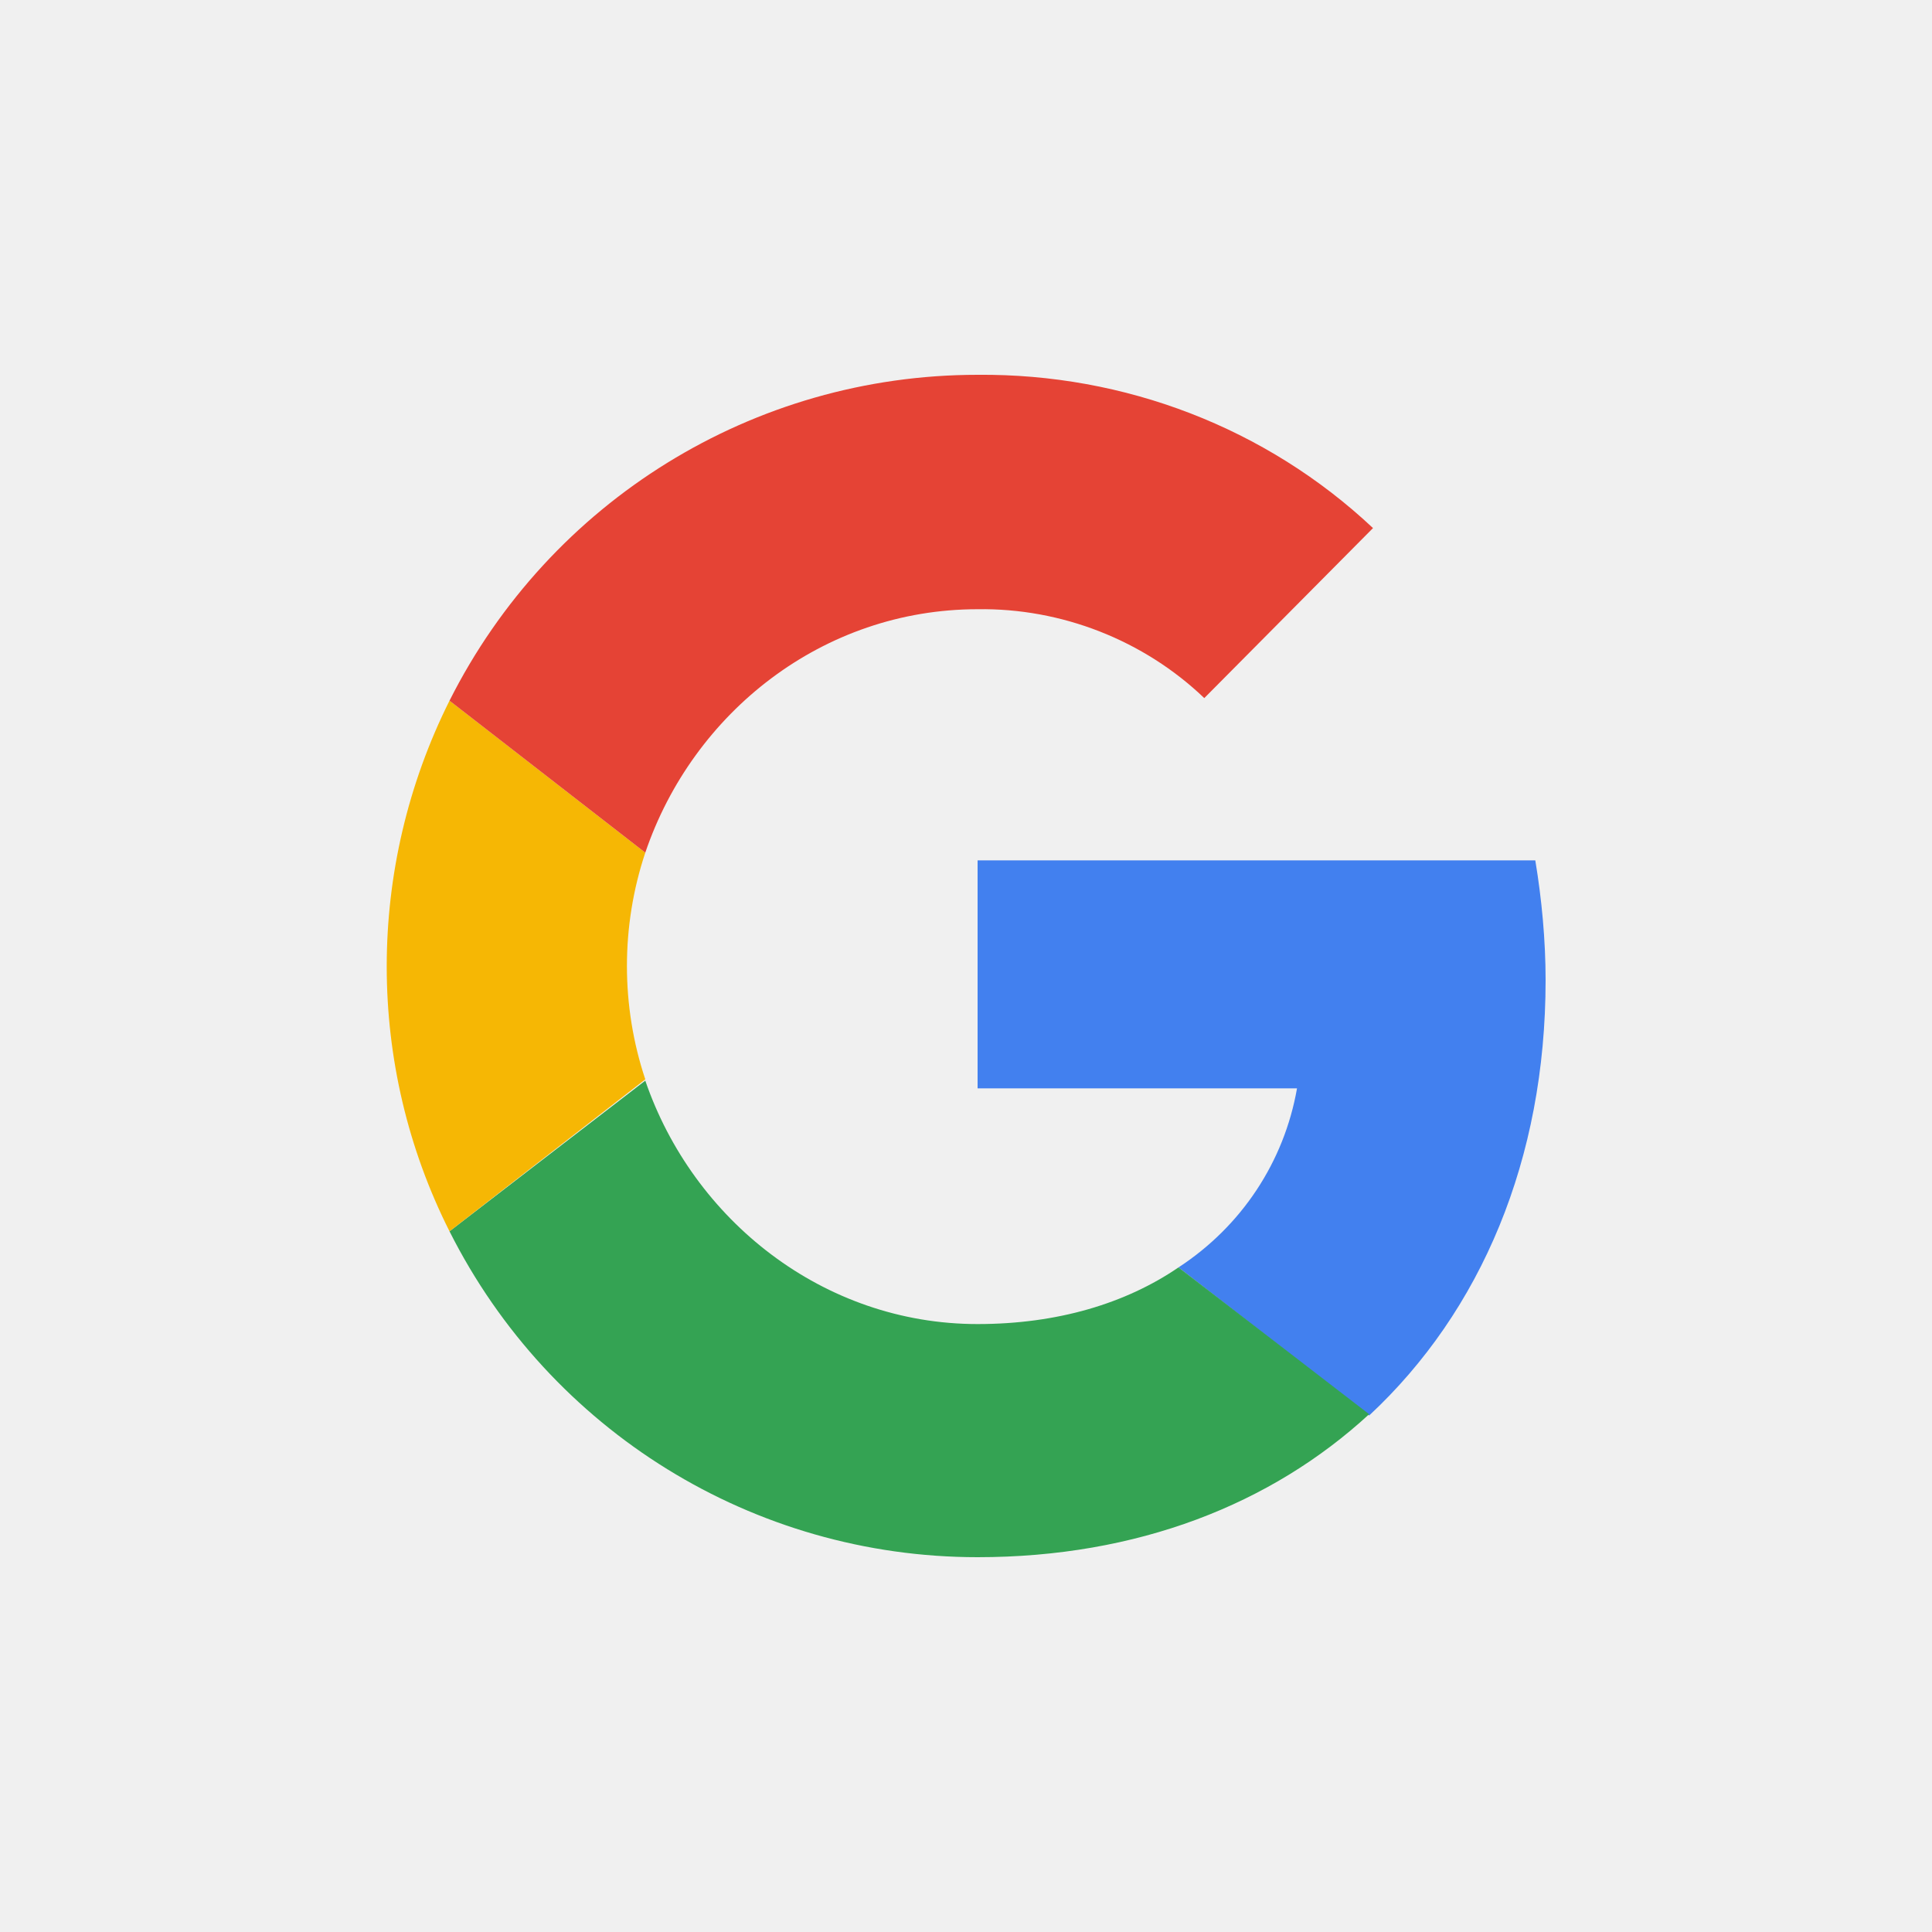
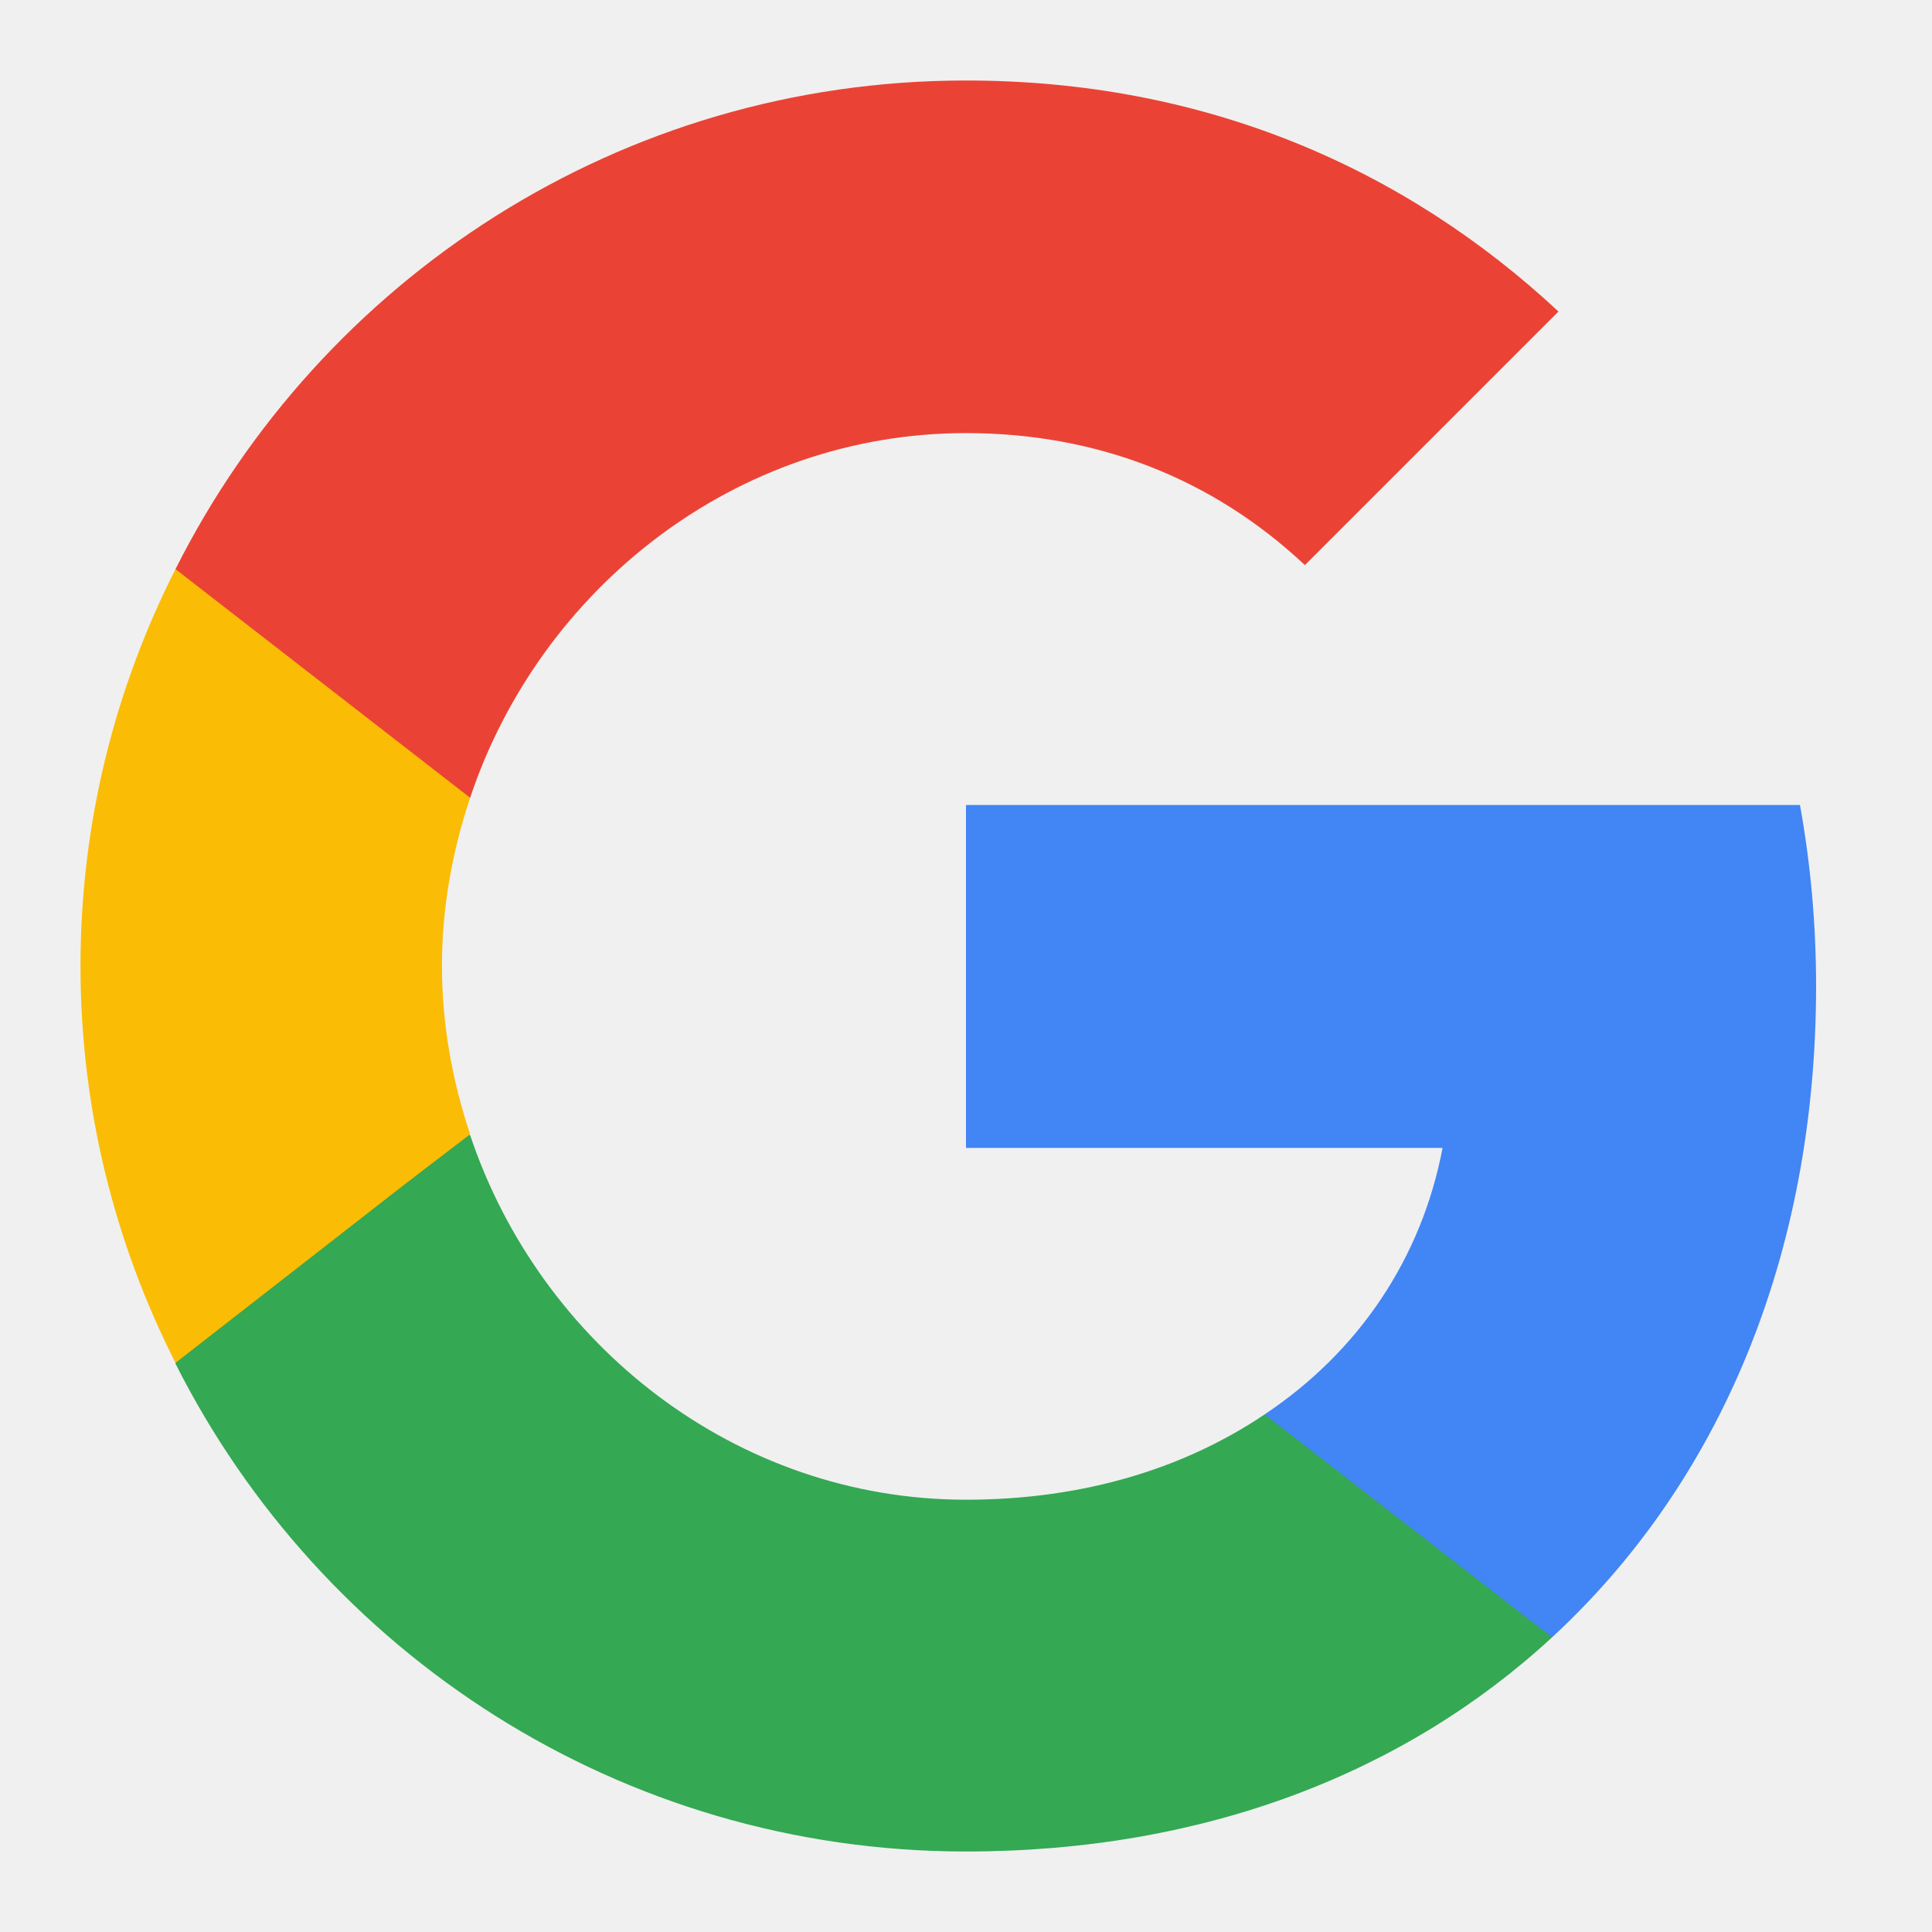
- <svg xmlns="http://www.w3.org/2000/svg" id="Capa_1" style="enable-background:new 0 0 150 150;" version="1.1" viewBox="0 0 150 150" xml:space="preserve">
-   <style type="text/css">
- 	.st0{fill:#1A73E8;}
- 	.st1{fill:#EA4335;}
- 	.st2{fill:#4285F4;}
- 	.st3{fill:#FBBC04;}
- 	.st4{fill:#34A853;}
- 	.st5{fill:#4CAF50;}
- 	.st6{fill:#1E88E5;}
- 	.st7{fill:#E53935;}
- 	.st8{fill:#C62828;}
- 	.st9{fill:#FBC02D;}
- 	.st10{fill:#1565C0;}
- 	.st11{fill:#2E7D32;}
- 	.st12{fill:#F6B704;}
- 	.st13{fill:#E54335;}
- 	.st14{fill:#4280EF;}
- 	.st15{fill:#34A353;}
- 	.st16{clip-path:url(#SVGID_2_);}
- 	.st17{fill:#188038;}
- 	.st18{opacity:0.2;fill:#FFFFFF;enable-background:new    ;}
- 	.st19{opacity:0.3;fill:#0D652D;enable-background:new    ;}
- 	.st20{clip-path:url(#SVGID_4_);}
- 	.st21{opacity:0.3;fill:url(#_45_shadow_1_);enable-background:new    ;}
- 	.st22{clip-path:url(#SVGID_6_);}
- 	.st23{fill:#FA7B17;}
- 	.st24{opacity:0.3;fill:#174EA6;enable-background:new    ;}
- 	.st25{opacity:0.3;fill:#A50E0E;enable-background:new    ;}
- 	.st26{opacity:0.3;fill:#E37400;enable-background:new    ;}
- 	.st27{fill:url(#Finish_mask_1_);}
- 	.st28{fill:#FFFFFF;}
- 	.st29{fill:#0C9D58;}
- 	.st30{opacity:0.2;fill:#004D40;enable-background:new    ;}
- 	.st31{opacity:0.2;fill:#3E2723;enable-background:new    ;}
- 	.st32{fill:#FFC107;}
- 	.st33{opacity:0.2;fill:#1A237E;enable-background:new    ;}
- 	.st34{opacity:0.2;}
- 	.st35{fill:#1A237E;}
- 	.st36{fill:url(#SVGID_7_);}
- 	.st37{fill:#FBBC05;}
- 	.st38{clip-path:url(#SVGID_9_);fill:#E53935;}
- 	.st39{clip-path:url(#SVGID_11_);fill:#FBC02D;}
- 	.st40{clip-path:url(#SVGID_13_);fill:#E53935;}
- 	.st41{clip-path:url(#SVGID_15_);fill:#FBC02D;}
- </style>
-   <g>
-     <path class="st14" d="M120,76.1c0-3.1-0.3-6.3-0.8-9.3H75.9v17.7h24.8c-1,5.7-4.3,10.7-9.2,13.9l14.8,11.5   C115,101.8,120,90,120,76.1L120,76.1z" />
-     <path class="st15" d="M75.9,120.9c12.4,0,22.8-4.1,30.4-11.1L91.5,98.4c-4.1,2.8-9.4,4.4-15.6,4.4c-12,0-22.1-8.1-25.8-18.9   L34.9,95.6C42.7,111.1,58.5,120.9,75.9,120.9z" />
-     <path class="st12" d="M50.1,83.8c-1.9-5.7-1.9-11.9,0-17.6L34.9,54.4c-6.5,13-6.5,28.3,0,41.2L50.1,83.8z" />
-     <path class="st13" d="M75.9,47.3c6.5-0.1,12.9,2.4,17.6,6.9L106.6,41C98.3,33.2,87.3,29,75.9,29.1c-17.4,0-33.2,9.8-41,25.3   l15.2,11.8C53.8,55.3,63.9,47.3,75.9,47.3z" />
-   </g>
+ <svg xmlns="http://www.w3.org/2000/svg" height="24" viewBox="0 0 24 24" width="24">
+   <path d="M22.56 12.25c0-.78-.07-1.53-.2-2.25H12v4.26h5.92c-.26 1.37-1.04 2.53-2.21 3.31v2.77h3.57c2.08-1.92 3.28-4.74 3.28-8.09z" fill="#4285F4" />
+   <path d="M12 23c2.97 0 5.46-.98 7.28-2.66l-3.57-2.77c-.98.66-2.23 1.06-3.71 1.06-2.86 0-5.29-1.93-6.16-4.53H2.18v2.84C3.99 20.53 7.7 23 12 23z" fill="#34A853" />
+   <path d="M5.84 14.09c-.22-.66-.35-1.36-.35-2.09s.13-1.43.35-2.09V7.07H2.18C1.43 8.55 1 10.22 1 12s.43 3.45 1.18 4.93l2.85-2.22.81-.62z" fill="#FBBC05" />
+   <path d="M12 5.38c1.62 0 3.06.56 4.21 1.64l3.15-3.15C17.45 2.09 14.97 1 12 1 7.7 1 3.99 3.47 2.18 7.07l3.66 2.84c.87-2.6 3.3-4.53 6.16-4.53z" fill="#EA4335" />
+   <path d="M1 1h22v22H1z" fill="none" />
</svg>
